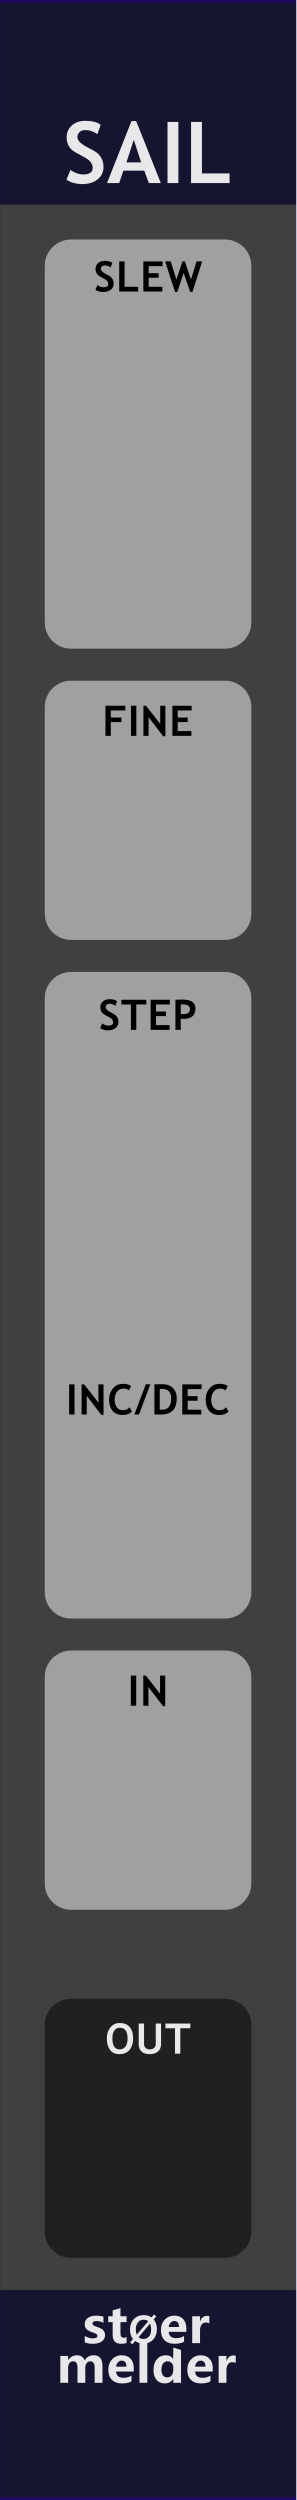
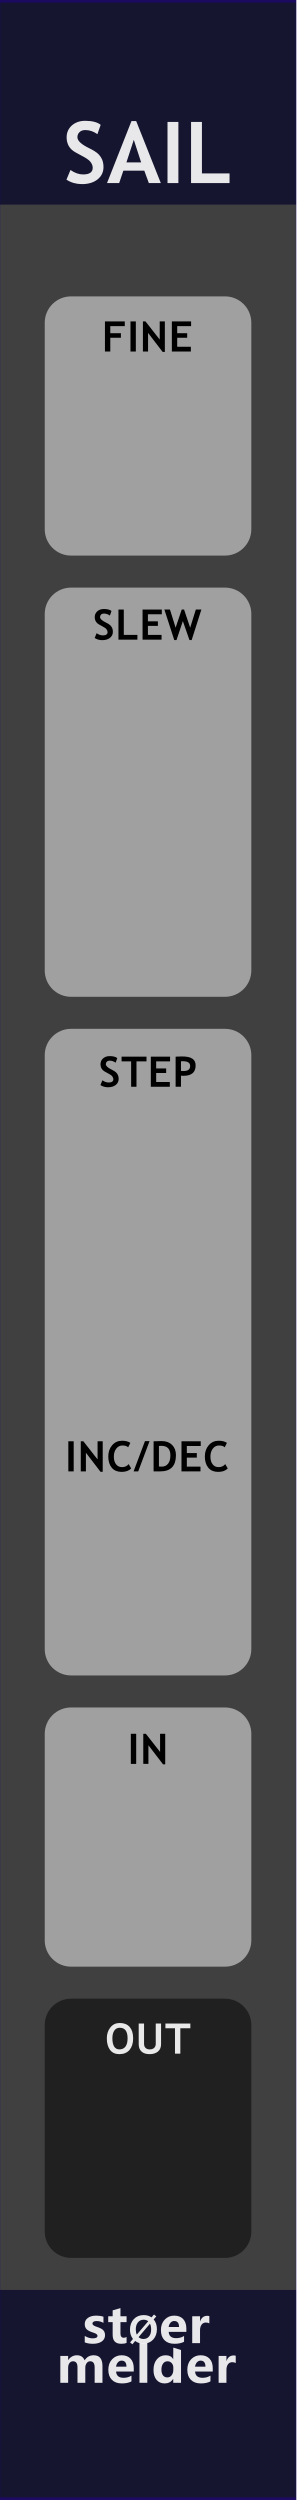
<svg xmlns="http://www.w3.org/2000/svg" width="100%" height="100%" viewBox="0 0 45 380" version="1.1" xml:space="preserve" style="fill-rule:evenodd;clip-rule:evenodd;stroke-linecap:round;stroke-linejoin:round;stroke-miterlimit:1.5;">
  <g id="panel" transform="matrix(0.834722,0,0,1.04324,-803.837,250.623)">
    <g transform="matrix(0.898503,0,0,0.958552,963,-240.242)">
      <rect x="0" y="0" width="60" height="380" style="fill:rgb(64,64,64);" />
    </g>
    <g transform="matrix(0.318803,0,0,1.81961,972.575,-538.829)">
      <rect x="-30.034" y="347.456" width="169.102" height="16.91" style="fill:rgb(10,10,44);fill-opacity:0.8;" />
    </g>
    <g transform="matrix(0.318803,0,0,1.76292,972.575,-852.772)">
      <rect x="-30.034" y="347.456" width="169.102" height="16.91" style="fill:rgb(10,10,44);fill-opacity:0.8;" />
    </g>
    <g transform="matrix(2.40704,0,0,25.5659,873.006,-292.473)">
      <rect x="37.388" y="2.043" width="22.397" height="14.247" style="fill:none;stroke:rgb(32,6,118);stroke-opacity:0.7;stroke-width:0.03px;" />
    </g>
    <g transform="matrix(0.840359,0,0,0.840359,157.921,16.2108)">
      <g transform="matrix(1.198,0,0,0.958552,893.633,-224.914)">
        <g transform="matrix(9,0,0,9,64.0056,347.267)">
          <path d="M0.919,0L0.762,0L0.762,-0.308C0.762,-0.391 0.732,-0.432 0.671,-0.432C0.643,-0.432 0.62,-0.42 0.602,-0.395C0.583,-0.369 0.574,-0.339 0.574,-0.303L0.574,0L0.417,0L0.417,-0.312C0.417,-0.392 0.387,-0.432 0.327,-0.432C0.298,-0.432 0.274,-0.42 0.256,-0.396C0.238,-0.372 0.229,-0.341 0.229,-0.301L0.229,0L0.072,0L0.072,-0.54L0.229,-0.54L0.229,-0.456L0.231,-0.456C0.25,-0.486 0.275,-0.51 0.307,-0.528C0.338,-0.545 0.371,-0.553 0.405,-0.553C0.481,-0.553 0.533,-0.519 0.561,-0.451C0.603,-0.519 0.663,-0.553 0.743,-0.553C0.86,-0.553 0.919,-0.481 0.919,-0.335L0.919,0Z" style="fill:white;fill-opacity:0.9;fill-rule:nonzero;" />
        </g>
        <g transform="matrix(9,0,0,9,72.978,347.267)">
          <path d="M0.551,-0.226L0.196,-0.226C0.201,-0.142 0.252,-0.1 0.347,-0.1C0.407,-0.1 0.459,-0.115 0.505,-0.144L0.505,-0.028C0.456,-0.001 0.391,0.013 0.312,0.013C0.226,0.013 0.159,-0.011 0.111,-0.06C0.063,-0.108 0.04,-0.176 0.04,-0.262C0.04,-0.348 0.065,-0.419 0.116,-0.472C0.167,-0.526 0.23,-0.553 0.307,-0.553C0.384,-0.553 0.443,-0.53 0.487,-0.484C0.53,-0.437 0.551,-0.374 0.551,-0.292L0.551,-0.226ZM0.404,-0.324C0.404,-0.405 0.372,-0.445 0.306,-0.445C0.279,-0.445 0.255,-0.434 0.234,-0.412C0.214,-0.39 0.201,-0.361 0.195,-0.324L0.404,-0.324Z" style="fill:white;fill-opacity:0.9;fill-rule:nonzero;" />
        </g>
        <g transform="matrix(9,0,0,9,78.3513,347.267)">
          <rect x="0.069" y="-0.799" width="0.157" height="0.799" style="fill:white;fill-opacity:0.9;fill-rule:nonzero;" />
        </g>
        <g transform="matrix(9,0,0,9,81.1494,347.267)">
          <path d="M0.593,0L0.436,0L0.436,-0.076L0.433,-0.076C0.395,-0.017 0.339,0.013 0.264,0.013C0.195,0.013 0.141,-0.011 0.1,-0.06C0.06,-0.108 0.04,-0.174 0.04,-0.258C0.04,-0.346 0.062,-0.418 0.108,-0.472C0.153,-0.526 0.212,-0.553 0.286,-0.553C0.356,-0.553 0.405,-0.528 0.433,-0.477L0.436,-0.477L0.438,-0.707L0.593,-0.658L0.593,0ZM0.438,-0.306C0.438,-0.342 0.427,-0.372 0.405,-0.396C0.383,-0.42 0.356,-0.432 0.323,-0.432C0.284,-0.432 0.254,-0.417 0.232,-0.386C0.21,-0.356 0.199,-0.315 0.199,-0.263C0.199,-0.213 0.21,-0.175 0.231,-0.148C0.252,-0.121 0.281,-0.108 0.318,-0.108C0.353,-0.108 0.382,-0.122 0.404,-0.15C0.427,-0.179 0.438,-0.215 0.438,-0.261L0.438,-0.306Z" style="fill:white;fill-opacity:0.9;fill-rule:nonzero;" />
        </g>
        <g transform="matrix(9,0,0,9,87.2654,347.267)">
          <path d="M0.551,-0.226L0.196,-0.226C0.201,-0.142 0.252,-0.1 0.347,-0.1C0.407,-0.1 0.459,-0.115 0.505,-0.144L0.505,-0.028C0.456,-0.001 0.391,0.013 0.312,0.013C0.226,0.013 0.159,-0.011 0.111,-0.06C0.063,-0.108 0.04,-0.176 0.04,-0.262C0.04,-0.348 0.065,-0.419 0.116,-0.472C0.167,-0.526 0.23,-0.553 0.307,-0.553C0.384,-0.553 0.443,-0.53 0.487,-0.484C0.53,-0.437 0.551,-0.374 0.551,-0.292L0.551,-0.226ZM0.404,-0.324C0.404,-0.405 0.372,-0.445 0.306,-0.445C0.279,-0.445 0.255,-0.434 0.234,-0.412C0.214,-0.39 0.201,-0.361 0.195,-0.324L0.404,-0.324Z" style="fill:white;fill-opacity:0.9;fill-rule:nonzero;" />
        </g>
        <g transform="matrix(9,0,0,9,92.6386,347.267)">
          <path d="M0.416,-0.397C0.397,-0.408 0.374,-0.414 0.346,-0.414C0.31,-0.414 0.282,-0.4 0.261,-0.373C0.24,-0.345 0.229,-0.308 0.229,-0.26L0.229,0L0.072,0L0.072,-0.54L0.229,-0.54L0.229,-0.438L0.231,-0.438C0.257,-0.512 0.305,-0.549 0.374,-0.549C0.392,-0.549 0.406,-0.547 0.416,-0.543L0.416,-0.397Z" style="fill:white;fill-opacity:0.9;fill-rule:nonzero;" />
        </g>
      </g>
      <g transform="matrix(1.198,0,0,0.958552,893.495,-231.786)">
        <g transform="matrix(9,0,0,9,68.6657,347.267)">
          <path d="M0.058,-0.145C0.112,-0.112 0.165,-0.096 0.216,-0.096C0.281,-0.096 0.314,-0.113 0.314,-0.148C0.314,-0.173 0.287,-0.193 0.233,-0.21C0.166,-0.231 0.12,-0.254 0.095,-0.28C0.07,-0.305 0.058,-0.34 0.058,-0.383C0.058,-0.436 0.079,-0.478 0.122,-0.508C0.165,-0.538 0.221,-0.553 0.291,-0.553C0.34,-0.553 0.388,-0.546 0.434,-0.531L0.434,-0.407C0.392,-0.432 0.346,-0.444 0.295,-0.444C0.27,-0.444 0.25,-0.44 0.235,-0.431C0.22,-0.422 0.212,-0.41 0.212,-0.396C0.212,-0.371 0.235,-0.351 0.28,-0.335C0.329,-0.319 0.366,-0.304 0.39,-0.291C0.415,-0.278 0.434,-0.26 0.447,-0.238C0.459,-0.216 0.466,-0.191 0.466,-0.163C0.466,-0.107 0.444,-0.064 0.399,-0.033C0.354,-0.002 0.295,0.013 0.22,0.013C0.162,0.013 0.107,0.004 0.058,-0.015L0.058,-0.145Z" style="fill:white;fill-opacity:0.9;fill-rule:nonzero;" />
        </g>
        <g transform="matrix(9,0,0,9,73.2436,347.267)">
          <path d="M0.39,-0.006C0.366,0.007 0.33,0.013 0.282,0.013C0.167,0.013 0.11,-0.047 0.11,-0.167L0.11,-0.422L0.021,-0.422L0.021,-0.54L0.11,-0.54L0.11,-0.659L0.267,-0.704L0.267,-0.54L0.39,-0.54L0.39,-0.422L0.267,-0.422L0.267,-0.195C0.267,-0.137 0.289,-0.108 0.335,-0.108C0.353,-0.108 0.371,-0.114 0.39,-0.124L0.39,-0.006Z" style="fill:white;fill-opacity:0.9;fill-rule:nonzero;" />
        </g>
        <g transform="matrix(6.6,0,0,6.6,77.1051,347.267)">
          <path d="M0.106,0.032L0.043,-0.021L0.122,-0.115C0.067,-0.183 0.04,-0.268 0.04,-0.368C0.04,-0.487 0.075,-0.584 0.144,-0.658C0.213,-0.732 0.305,-0.769 0.418,-0.769C0.5,-0.769 0.571,-0.748 0.63,-0.706L0.698,-0.785L0.761,-0.733L0.689,-0.65C0.748,-0.581 0.778,-0.493 0.778,-0.384C0.778,-0.266 0.743,-0.17 0.674,-0.097C0.605,-0.023 0.516,0.013 0.406,0.013C0.32,0.013 0.246,-0.011 0.182,-0.059L0.106,0.032ZM0.54,-0.6C0.506,-0.628 0.463,-0.642 0.413,-0.642C0.349,-0.642 0.297,-0.617 0.258,-0.569C0.218,-0.52 0.199,-0.455 0.199,-0.375C0.199,-0.319 0.208,-0.273 0.227,-0.234L0.54,-0.6ZM0.275,-0.165C0.311,-0.131 0.356,-0.114 0.409,-0.114C0.473,-0.114 0.524,-0.137 0.563,-0.184C0.601,-0.231 0.62,-0.294 0.62,-0.374C0.62,-0.435 0.61,-0.488 0.588,-0.533L0.275,-0.165Z" style="fill:white;fill-opacity:0.9;fill-rule:nonzero;" />
        </g>
        <g transform="matrix(9,0,0,9,82.6053,347.267)">
          <path d="M0.551,-0.226L0.196,-0.226C0.201,-0.142 0.252,-0.1 0.347,-0.1C0.407,-0.1 0.459,-0.115 0.505,-0.144L0.505,-0.028C0.456,-0.001 0.391,0.013 0.312,0.013C0.226,0.013 0.159,-0.011 0.111,-0.06C0.063,-0.108 0.04,-0.176 0.04,-0.262C0.04,-0.348 0.065,-0.419 0.116,-0.472C0.167,-0.526 0.23,-0.553 0.307,-0.553C0.384,-0.553 0.443,-0.53 0.487,-0.484C0.53,-0.437 0.551,-0.374 0.551,-0.292L0.551,-0.226ZM0.404,-0.324C0.404,-0.405 0.372,-0.445 0.306,-0.445C0.279,-0.445 0.255,-0.434 0.234,-0.412C0.214,-0.39 0.201,-0.361 0.195,-0.324L0.404,-0.324Z" style="fill:white;fill-opacity:0.9;fill-rule:nonzero;" />
        </g>
        <g transform="matrix(9,0,0,9,87.9786,347.267)">
          <path d="M0.416,-0.397C0.397,-0.408 0.374,-0.414 0.346,-0.414C0.31,-0.414 0.282,-0.4 0.261,-0.373C0.24,-0.345 0.229,-0.308 0.229,-0.26L0.229,0L0.072,0L0.072,-0.54L0.229,-0.54L0.229,-0.438L0.231,-0.438C0.257,-0.512 0.305,-0.549 0.374,-0.549C0.392,-0.549 0.406,-0.547 0.416,-0.543L0.416,-0.397Z" style="fill:white;fill-opacity:0.9;fill-rule:nonzero;" />
        </g>
      </g>
    </g>
    <g transform="matrix(1.198,0,0,0.958552,953.582,-213.56)">
      <g transform="matrix(13,0,0,13,17.4561,0)">
        <path d="M0.039,-0.04L0.086,-0.153C0.136,-0.118 0.185,-0.101 0.234,-0.101C0.308,-0.101 0.346,-0.127 0.346,-0.179C0.346,-0.203 0.337,-0.226 0.319,-0.249C0.302,-0.271 0.266,-0.295 0.211,-0.323C0.156,-0.351 0.119,-0.373 0.1,-0.391C0.081,-0.409 0.066,-0.43 0.056,-0.454C0.046,-0.479 0.041,-0.506 0.041,-0.535C0.041,-0.59 0.061,-0.636 0.101,-0.673C0.142,-0.709 0.194,-0.728 0.257,-0.728C0.34,-0.728 0.401,-0.712 0.439,-0.681L0.401,-0.572C0.356,-0.604 0.309,-0.62 0.26,-0.62C0.23,-0.62 0.208,-0.612 0.192,-0.596C0.176,-0.581 0.167,-0.561 0.167,-0.536C0.167,-0.495 0.213,-0.452 0.304,-0.408C0.352,-0.385 0.386,-0.363 0.407,-0.344C0.428,-0.324 0.444,-0.301 0.456,-0.275C0.467,-0.248 0.472,-0.219 0.472,-0.187C0.472,-0.129 0.449,-0.081 0.404,-0.044C0.358,-0.007 0.297,0.012 0.22,0.012C0.153,0.012 0.093,-0.005 0.039,-0.04Z" style="fill:white;fill-opacity:0.9;fill-rule:nonzero;" />
      </g>
      <g transform="matrix(13,0,0,13,24.1021,0)">
        <path d="M0.491,0L0.438,-0.145L0.193,-0.145L0.144,0L0.002,0L0.288,-0.725L0.343,-0.725L0.631,0L0.491,0ZM0.315,-0.506L0.229,-0.242L0.401,-0.242L0.315,-0.506Z" style="fill:white;fill-opacity:0.9;fill-rule:nonzero;" />
      </g>
      <g transform="matrix(13,0,0,13,32.335,0)">
        <rect x="0.076" y="-0.715" width="0.127" height="0.715" style="fill:white;fill-opacity:0.9;fill-rule:nonzero;" />
      </g>
      <g transform="matrix(13,0,0,13,35.9531,0)">
        <path d="M0.073,0L0.073,-0.715L0.2,-0.715L0.2,-0.113L0.523,-0.113L0.523,0L0.073,0Z" style="fill:white;fill-opacity:0.9;fill-rule:nonzero;" />
      </g>
    </g>
    <g transform="matrix(0.552947,0,0,1.41025,968.322,-29.3037)">
      <path d="M73.138,59.642C73.138,58.142 69.254,56.924 64.471,56.924L13.773,56.924C8.99,56.924 5.107,58.142 5.107,59.642L5.107,80.985C5.107,82.486 8.99,83.704 13.773,83.704L64.471,83.704C69.254,83.704 73.138,82.486 73.138,80.985L73.138,59.642Z" style="fill-opacity:0.5;" />
    </g>
    <g transform="matrix(1.198,0,0,0.958552,940.543,9.23969)">
      <g transform="matrix(6.4,0,0,6.4,34.7326,51.8924)">
        <path d="M0.039,-0.364C0.039,-0.466 0.067,-0.552 0.123,-0.622C0.179,-0.693 0.253,-0.728 0.347,-0.728C0.45,-0.728 0.528,-0.696 0.583,-0.632C0.637,-0.569 0.664,-0.479 0.664,-0.364C0.664,-0.249 0.636,-0.157 0.579,-0.089C0.522,-0.022 0.441,0.012 0.337,0.012C0.241,0.012 0.167,-0.021 0.116,-0.088C0.065,-0.155 0.039,-0.247 0.039,-0.364ZM0.171,-0.364C0.171,-0.28 0.185,-0.215 0.213,-0.169C0.242,-0.124 0.283,-0.101 0.337,-0.101C0.4,-0.101 0.449,-0.123 0.482,-0.168C0.516,-0.213 0.532,-0.278 0.532,-0.364C0.532,-0.531 0.47,-0.615 0.347,-0.615C0.29,-0.615 0.247,-0.593 0.216,-0.547C0.186,-0.502 0.171,-0.441 0.171,-0.364Z" style="fill:white;fill-opacity:0.9;fill-rule:nonzero;" />
      </g>
      <g transform="matrix(6.4,0,0,6.4,39.3606,51.8924)">
        <path d="M0.073,-0.715L0.2,-0.715L0.2,-0.23C0.2,-0.192 0.212,-0.161 0.235,-0.137C0.259,-0.113 0.291,-0.101 0.332,-0.101C0.378,-0.101 0.414,-0.112 0.439,-0.136C0.465,-0.16 0.478,-0.192 0.478,-0.233L0.478,-0.715L0.604,-0.715L0.604,-0.223C0.604,-0.15 0.58,-0.092 0.531,-0.05C0.481,-0.009 0.415,0.012 0.333,0.012C0.25,0.012 0.186,-0.008 0.141,-0.049C0.096,-0.09 0.073,-0.148 0.073,-0.224L0.073,-0.715Z" style="fill:white;fill-opacity:0.9;fill-rule:nonzero;" />
      </g>
      <g transform="matrix(6.4,0,0,6.4,43.8261,51.8924)">
        <path d="M0.364,-0.603L0.364,0L0.237,0L0.237,-0.603L0.01,-0.603L0.01,-0.715L0.602,-0.715L0.602,-0.603L0.364,-0.603Z" style="fill:white;fill-opacity:0.9;fill-rule:nonzero;" />
      </g>
    </g>
-     <g transform="matrix(0.552947,0,0,1.41025,968.322,-80.0252)">
+     <g transform="matrix(0.552947,0,0,1.41025,968.322,-71.7348)">
      <path d="M73.138,59.642C73.138,58.142 69.254,56.924 64.471,56.924L13.773,56.924C8.99,56.924 5.107,58.142 5.107,59.642L5.107,80.985C5.107,82.486 8.99,83.704 13.773,83.704L64.471,83.704C69.254,83.704 73.138,82.486 73.138,80.985L73.138,59.642Z" style="fill:white;fill-opacity:0.5;" />
    </g>
-     <g transform="matrix(1.198,0,0,0.958552,940.543,-41.4551)">
+     <g transform="matrix(1.198,0,0,0.958552,940.543,-32.9773)">
      <g transform="matrix(6.4,0,0,6.4,38.1466,51.8924)">
        <rect x="0.076" y="-0.715" width="0.127" height="0.715" style="fill-rule:nonzero;" />
      </g>
      <g transform="matrix(6.4,0,0,6.4,40.0559,51.8924)">
        <path d="M0.542,0.01L0.195,-0.443L0.195,0L0.073,0L0.073,-0.715L0.134,-0.715L0.472,-0.284L0.472,-0.715L0.594,-0.715L0.594,0.01L0.542,0.01Z" style="fill-rule:nonzero;" />
      </g>
    </g>
-     <g transform="matrix(0.552947,0,0,1.41025,968.322,-221.334)">
+     <g transform="matrix(0.552947,0,0,1.41025,968.322,-277.33)">
      <path d="M73.138,59.642C73.138,58.142 69.254,56.924 64.471,56.924L13.773,56.924C8.99,56.924 5.107,58.142 5.107,59.642L5.107,80.985C5.107,82.486 8.99,83.704 13.773,83.704L64.471,83.704C69.254,83.704 73.138,82.486 73.138,80.985L73.138,59.642Z" style="fill:white;fill-opacity:0.5;" />
    </g>
-     <g transform="matrix(1.198,0,0,0.958552,940.515,-182.764)">
+     <g transform="matrix(1.198,0,0,0.958552,940.421,-238.76)">
      <g transform="matrix(6.4,0,0,6.4,34.3311,51.8924)">
        <path d="M0.2,-0.603L0.2,-0.435L0.452,-0.435L0.452,-0.327L0.2,-0.327L0.2,0L0.073,0L0.073,-0.715L0.544,-0.715L0.544,-0.603L0.2,-0.603Z" style="fill-rule:nonzero;" />
      </g>
      <g transform="matrix(6.4,0,0,6.4,38.1935,51.8924)">
        <rect x="0.076" y="-0.715" width="0.127" height="0.715" style="fill-rule:nonzero;" />
      </g>
      <g transform="matrix(6.4,0,0,6.4,40.1027,51.8924)">
        <path d="M0.542,0.01L0.195,-0.443L0.195,0L0.073,0L0.073,-0.715L0.134,-0.715L0.472,-0.284L0.472,-0.715L0.594,-0.715L0.594,0.01L0.542,0.01Z" style="fill-rule:nonzero;" />
      </g>
      <g transform="matrix(6.4,0,0,6.4,44.5026,51.8924)">
        <path d="M0.2,-0.603L0.2,-0.435L0.437,-0.435L0.437,-0.327L0.2,-0.327L0.2,-0.113L0.524,-0.113L0.524,0L0.073,0L0.073,-0.715L0.53,-0.715L0.53,-0.603L0.2,-0.603Z" style="fill-rule:nonzero;" />
      </g>
    </g>
-     <g transform="matrix(0.552947,0,0,2.22633,968.322,-332.075)">
+     <g transform="matrix(0.552947,0,0,2.22633,968.322,-281.353)">
      <path d="M73.138,58.646C73.138,57.695 69.254,56.924 64.471,56.924L13.773,56.924C8.99,56.924 5.107,57.695 5.107,58.646L5.107,81.982C5.107,82.932 8.99,83.704 13.773,83.704L64.471,83.704C69.254,83.704 73.138,82.932 73.138,81.982L73.138,58.646Z" style="fill:white;fill-opacity:0.5;" />
    </g>
-     <g transform="matrix(1.198,0,0,0.958552,940.552,-247.501)">
+     <g transform="matrix(1.198,0,0,0.958552,940.412,-196.779)">
      <g transform="matrix(6.4,0,0,6.4,32.9921,51.8924)">
        <path d="M0.039,-0.04L0.086,-0.153C0.136,-0.118 0.185,-0.101 0.234,-0.101C0.308,-0.101 0.346,-0.127 0.346,-0.179C0.346,-0.203 0.337,-0.226 0.319,-0.249C0.302,-0.271 0.266,-0.295 0.211,-0.323C0.156,-0.351 0.119,-0.373 0.1,-0.391C0.081,-0.409 0.066,-0.43 0.056,-0.454C0.046,-0.479 0.041,-0.506 0.041,-0.535C0.041,-0.59 0.061,-0.636 0.101,-0.673C0.142,-0.709 0.194,-0.728 0.257,-0.728C0.34,-0.728 0.401,-0.712 0.439,-0.681L0.401,-0.572C0.356,-0.604 0.309,-0.62 0.26,-0.62C0.23,-0.62 0.208,-0.612 0.192,-0.596C0.176,-0.581 0.167,-0.561 0.167,-0.536C0.167,-0.495 0.213,-0.452 0.304,-0.408C0.352,-0.385 0.386,-0.363 0.407,-0.344C0.428,-0.324 0.444,-0.301 0.456,-0.275C0.467,-0.248 0.472,-0.219 0.472,-0.187C0.472,-0.129 0.449,-0.081 0.404,-0.044C0.358,-0.007 0.297,0.012 0.22,0.012C0.153,0.012 0.093,-0.005 0.039,-0.04Z" style="fill-rule:nonzero;" />
      </g>
      <g transform="matrix(6.4,0,0,6.4,36.3919,51.8924)">
        <path d="M0.073,0L0.073,-0.715L0.2,-0.715L0.2,-0.113L0.523,-0.113L0.523,0L0.073,0Z" style="fill-rule:nonzero;" />
      </g>
      <g transform="matrix(6.4,0,0,6.4,40.0574,51.8924)">
        <path d="M0.2,-0.603L0.2,-0.435L0.437,-0.435L0.437,-0.327L0.2,-0.327L0.2,-0.113L0.524,-0.113L0.524,0L0.073,0L0.073,-0.715L0.53,-0.715L0.53,-0.603L0.2,-0.603Z" style="fill-rule:nonzero;" />
      </g>
      <g transform="matrix(6.4,0,0,6.4,43.8261,51.8924)">
        <path d="M0.65,0.01L0.598,0.01L0.441,-0.441L0.29,0.01L0.237,0.01L0.002,-0.715L0.135,-0.715L0.269,-0.284L0.414,-0.715L0.47,-0.715L0.615,-0.284L0.749,-0.715L0.881,-0.715L0.65,0.01Z" style="fill-rule:nonzero;" />
      </g>
    </g>
-     <g transform="matrix(0.552947,0,0,3.51802,968.322,-298.885)">
+     <g transform="matrix(0.552947,0,0,3.51802,968.322,-290.595)">
      <path d="M73.138,58.014C73.138,57.412 69.254,56.924 64.471,56.924L13.773,56.924C8.99,56.924 5.107,57.412 5.107,58.014L5.107,82.614C5.107,83.216 8.99,83.704 13.773,83.704L64.471,83.704C69.254,83.704 73.138,83.216 73.138,82.614L73.138,58.014Z" style="fill:white;fill-opacity:0.5;" />
    </g>
-     <g transform="matrix(1.198,0,0,0.958552,940.524,-83.8863)">
+     <g transform="matrix(1.198,0,0,0.958552,940.375,-75.5958)">
      <g transform="matrix(6.4,0,0,6.4,28.786,51.8924)">
        <rect x="0.076" y="-0.715" width="0.127" height="0.715" style="fill-rule:nonzero;" />
      </g>
      <g transform="matrix(6.4,0,0,6.4,30.6952,51.8924)">
        <path d="M0.542,0.01L0.195,-0.443L0.195,0L0.073,0L0.073,-0.715L0.134,-0.715L0.472,-0.284L0.472,-0.715L0.594,-0.715L0.594,0.01L0.542,0.01Z" style="fill-rule:nonzero;" />
      </g>
      <g transform="matrix(6.4,0,0,6.4,35.0951,51.8924)">
        <path d="M0.563,-0.677L0.511,-0.572C0.483,-0.601 0.437,-0.615 0.375,-0.615C0.315,-0.615 0.266,-0.59 0.228,-0.54C0.19,-0.49 0.171,-0.427 0.171,-0.35C0.171,-0.274 0.189,-0.213 0.224,-0.168C0.259,-0.123 0.306,-0.101 0.365,-0.101C0.433,-0.101 0.485,-0.125 0.523,-0.173L0.583,-0.07C0.531,-0.015 0.455,0.012 0.355,0.012C0.255,0.012 0.177,-0.021 0.122,-0.086C0.067,-0.152 0.039,-0.242 0.039,-0.355C0.039,-0.461 0.07,-0.55 0.131,-0.621C0.192,-0.692 0.271,-0.728 0.367,-0.728C0.449,-0.728 0.514,-0.711 0.563,-0.677Z" style="fill-rule:nonzero;" />
      </g>
      <g transform="matrix(6.4,0,0,6.4,39.1387,51.8924)">
        <path d="M0.118,0L0.008,0L0.278,-0.718L0.387,-0.718L0.118,0Z" style="fill-rule:nonzero;" />
      </g>
      <g transform="matrix(6.4,0,0,6.4,41.7636,51.8924)">
        <path d="M0.232,0L0.073,0L0.073,-0.715C0.174,-0.718 0.238,-0.72 0.264,-0.72C0.368,-0.72 0.451,-0.69 0.512,-0.629C0.573,-0.568 0.604,-0.487 0.604,-0.386C0.604,-0.129 0.48,0 0.232,0ZM0.2,-0.604L0.2,-0.116C0.221,-0.114 0.243,-0.113 0.267,-0.113C0.331,-0.113 0.381,-0.136 0.417,-0.183C0.454,-0.229 0.472,-0.294 0.472,-0.378C0.472,-0.531 0.401,-0.607 0.258,-0.607C0.245,-0.607 0.225,-0.606 0.2,-0.604Z" style="fill-rule:nonzero;" />
      </g>
      <g transform="matrix(6.4,0,0,6.4,46.0041,51.8924)">
        <path d="M0.2,-0.603L0.2,-0.435L0.437,-0.435L0.437,-0.327L0.2,-0.327L0.2,-0.113L0.524,-0.113L0.524,0L0.073,0L0.073,-0.715L0.53,-0.715L0.53,-0.603L0.2,-0.603Z" style="fill-rule:nonzero;" />
      </g>
      <g transform="matrix(6.4,0,0,6.4,49.7727,51.8924)">
        <path d="M0.563,-0.677L0.511,-0.572C0.483,-0.601 0.437,-0.615 0.375,-0.615C0.315,-0.615 0.266,-0.59 0.228,-0.54C0.19,-0.49 0.171,-0.427 0.171,-0.35C0.171,-0.274 0.189,-0.213 0.224,-0.168C0.259,-0.123 0.306,-0.101 0.365,-0.101C0.433,-0.101 0.485,-0.125 0.523,-0.173L0.583,-0.07C0.531,-0.015 0.455,0.012 0.355,0.012C0.255,0.012 0.177,-0.021 0.122,-0.086C0.067,-0.152 0.039,-0.242 0.039,-0.355C0.039,-0.461 0.07,-0.55 0.131,-0.621C0.192,-0.692 0.271,-0.728 0.367,-0.728C0.449,-0.728 0.514,-0.711 0.563,-0.677Z" style="fill-rule:nonzero;" />
      </g>
    </g>
-     <g transform="matrix(1.198,0,0,0.958552,940.515,-139.926)">
+     <g transform="matrix(1.198,0,0,0.958552,940.552,-131.636)">
      <g transform="matrix(6.4,0,0,6.4,33.753,51.8924)">
        <path d="M0.039,-0.04L0.086,-0.153C0.136,-0.118 0.185,-0.101 0.234,-0.101C0.308,-0.101 0.346,-0.127 0.346,-0.179C0.346,-0.203 0.337,-0.226 0.319,-0.249C0.302,-0.271 0.266,-0.295 0.211,-0.323C0.156,-0.351 0.119,-0.373 0.1,-0.391C0.081,-0.409 0.066,-0.43 0.056,-0.454C0.046,-0.479 0.041,-0.506 0.041,-0.535C0.041,-0.59 0.061,-0.636 0.101,-0.673C0.142,-0.709 0.194,-0.728 0.257,-0.728C0.34,-0.728 0.401,-0.712 0.439,-0.681L0.401,-0.572C0.356,-0.604 0.309,-0.62 0.26,-0.62C0.23,-0.62 0.208,-0.612 0.192,-0.596C0.176,-0.581 0.167,-0.561 0.167,-0.536C0.167,-0.495 0.213,-0.452 0.304,-0.408C0.352,-0.385 0.386,-0.363 0.407,-0.344C0.428,-0.324 0.444,-0.301 0.456,-0.275C0.467,-0.248 0.472,-0.219 0.472,-0.187C0.472,-0.129 0.449,-0.081 0.404,-0.044C0.358,-0.007 0.297,0.012 0.22,0.012C0.153,0.012 0.093,-0.005 0.039,-0.04Z" style="fill-rule:nonzero;" />
      </g>
      <g transform="matrix(6.4,0,0,6.4,37.1529,51.8924)">
        <path d="M0.364,-0.603L0.364,0L0.237,0L0.237,-0.603L0.01,-0.603L0.01,-0.715L0.602,-0.715L0.602,-0.603L0.364,-0.603Z" style="fill-rule:nonzero;" />
      </g>
      <g transform="matrix(6.4,0,0,6.4,41.1965,51.8924)">
        <path d="M0.2,-0.603L0.2,-0.435L0.437,-0.435L0.437,-0.327L0.2,-0.327L0.2,-0.113L0.524,-0.113L0.524,0L0.073,0L0.073,-0.715L0.53,-0.715L0.53,-0.603L0.2,-0.603Z" style="fill-rule:nonzero;" />
      </g>
      <g transform="matrix(6.4,0,0,6.4,44.9651,51.8924)">
        <path d="M0.2,-0.263L0.2,0L0.073,0L0.073,-0.715C0.158,-0.718 0.207,-0.72 0.222,-0.72C0.335,-0.72 0.417,-0.703 0.469,-0.668C0.522,-0.634 0.548,-0.579 0.548,-0.506C0.548,-0.342 0.451,-0.26 0.258,-0.26C0.243,-0.26 0.224,-0.261 0.2,-0.263ZM0.2,-0.605L0.2,-0.376C0.222,-0.374 0.239,-0.373 0.251,-0.373C0.309,-0.373 0.351,-0.382 0.378,-0.402C0.405,-0.421 0.418,-0.452 0.418,-0.496C0.418,-0.57 0.358,-0.607 0.239,-0.607C0.225,-0.607 0.213,-0.607 0.2,-0.605Z" style="fill-rule:nonzero;" />
      </g>
    </g>
  </g>
</svg>
